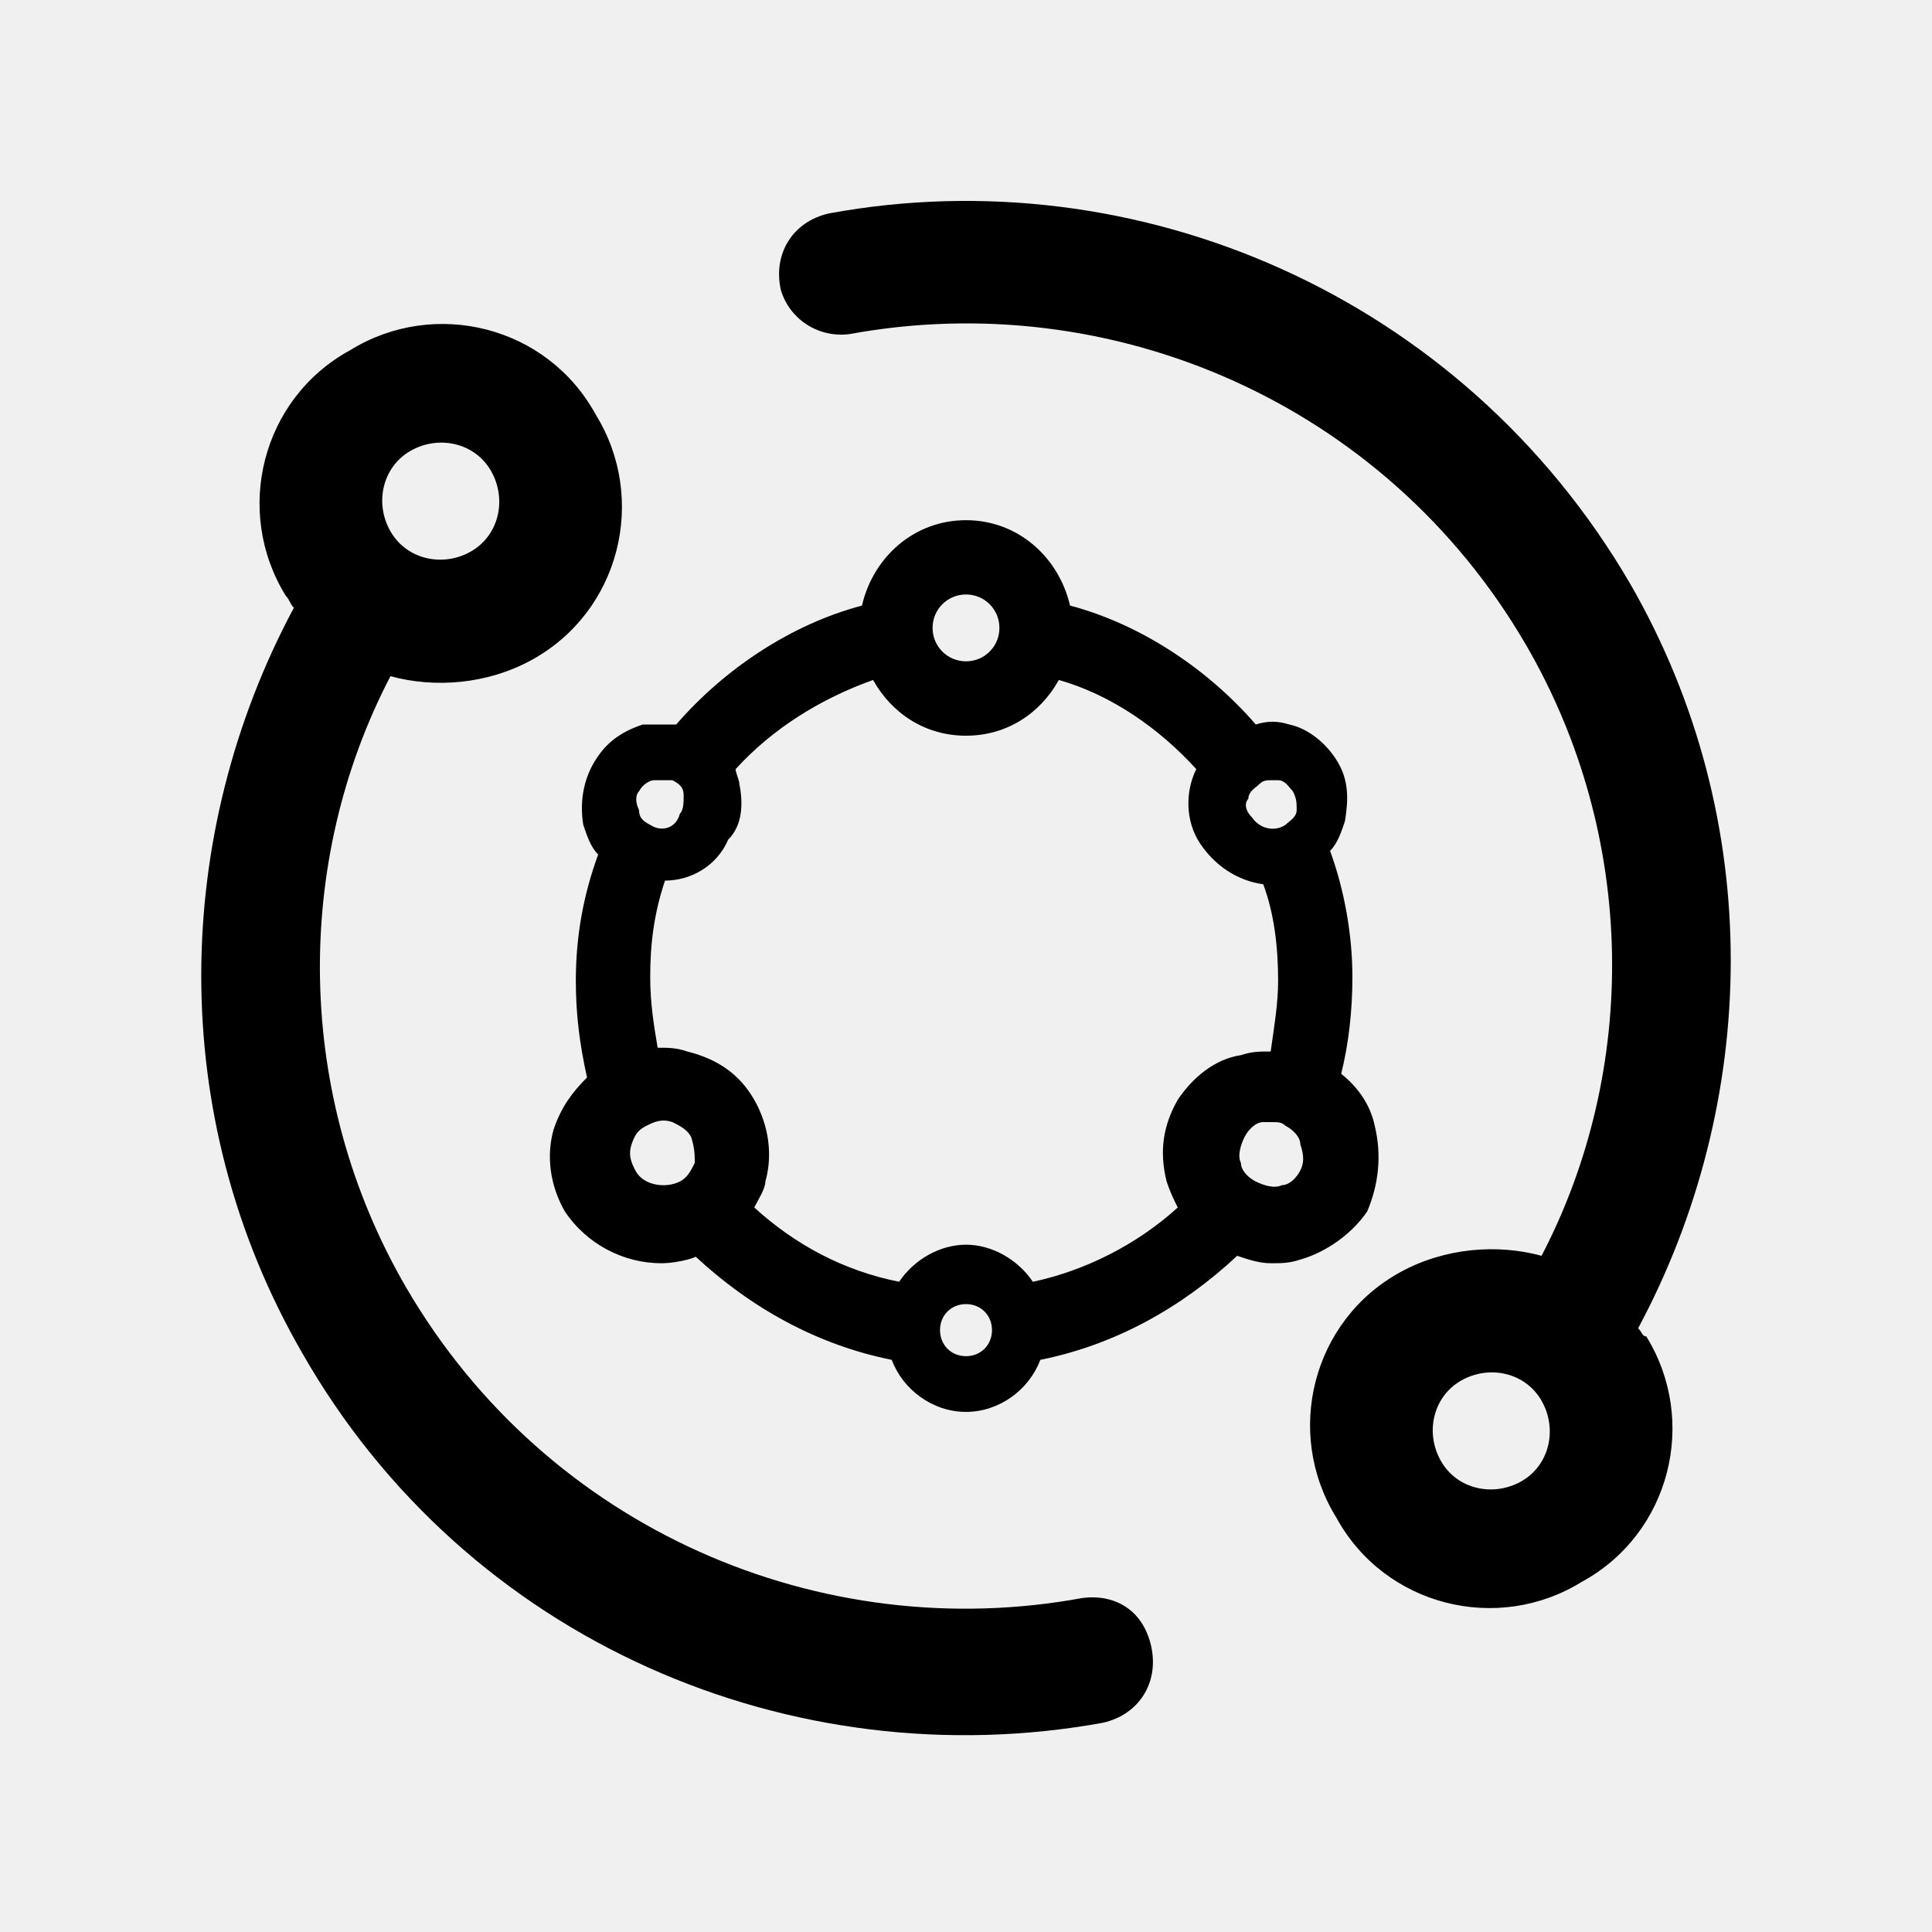
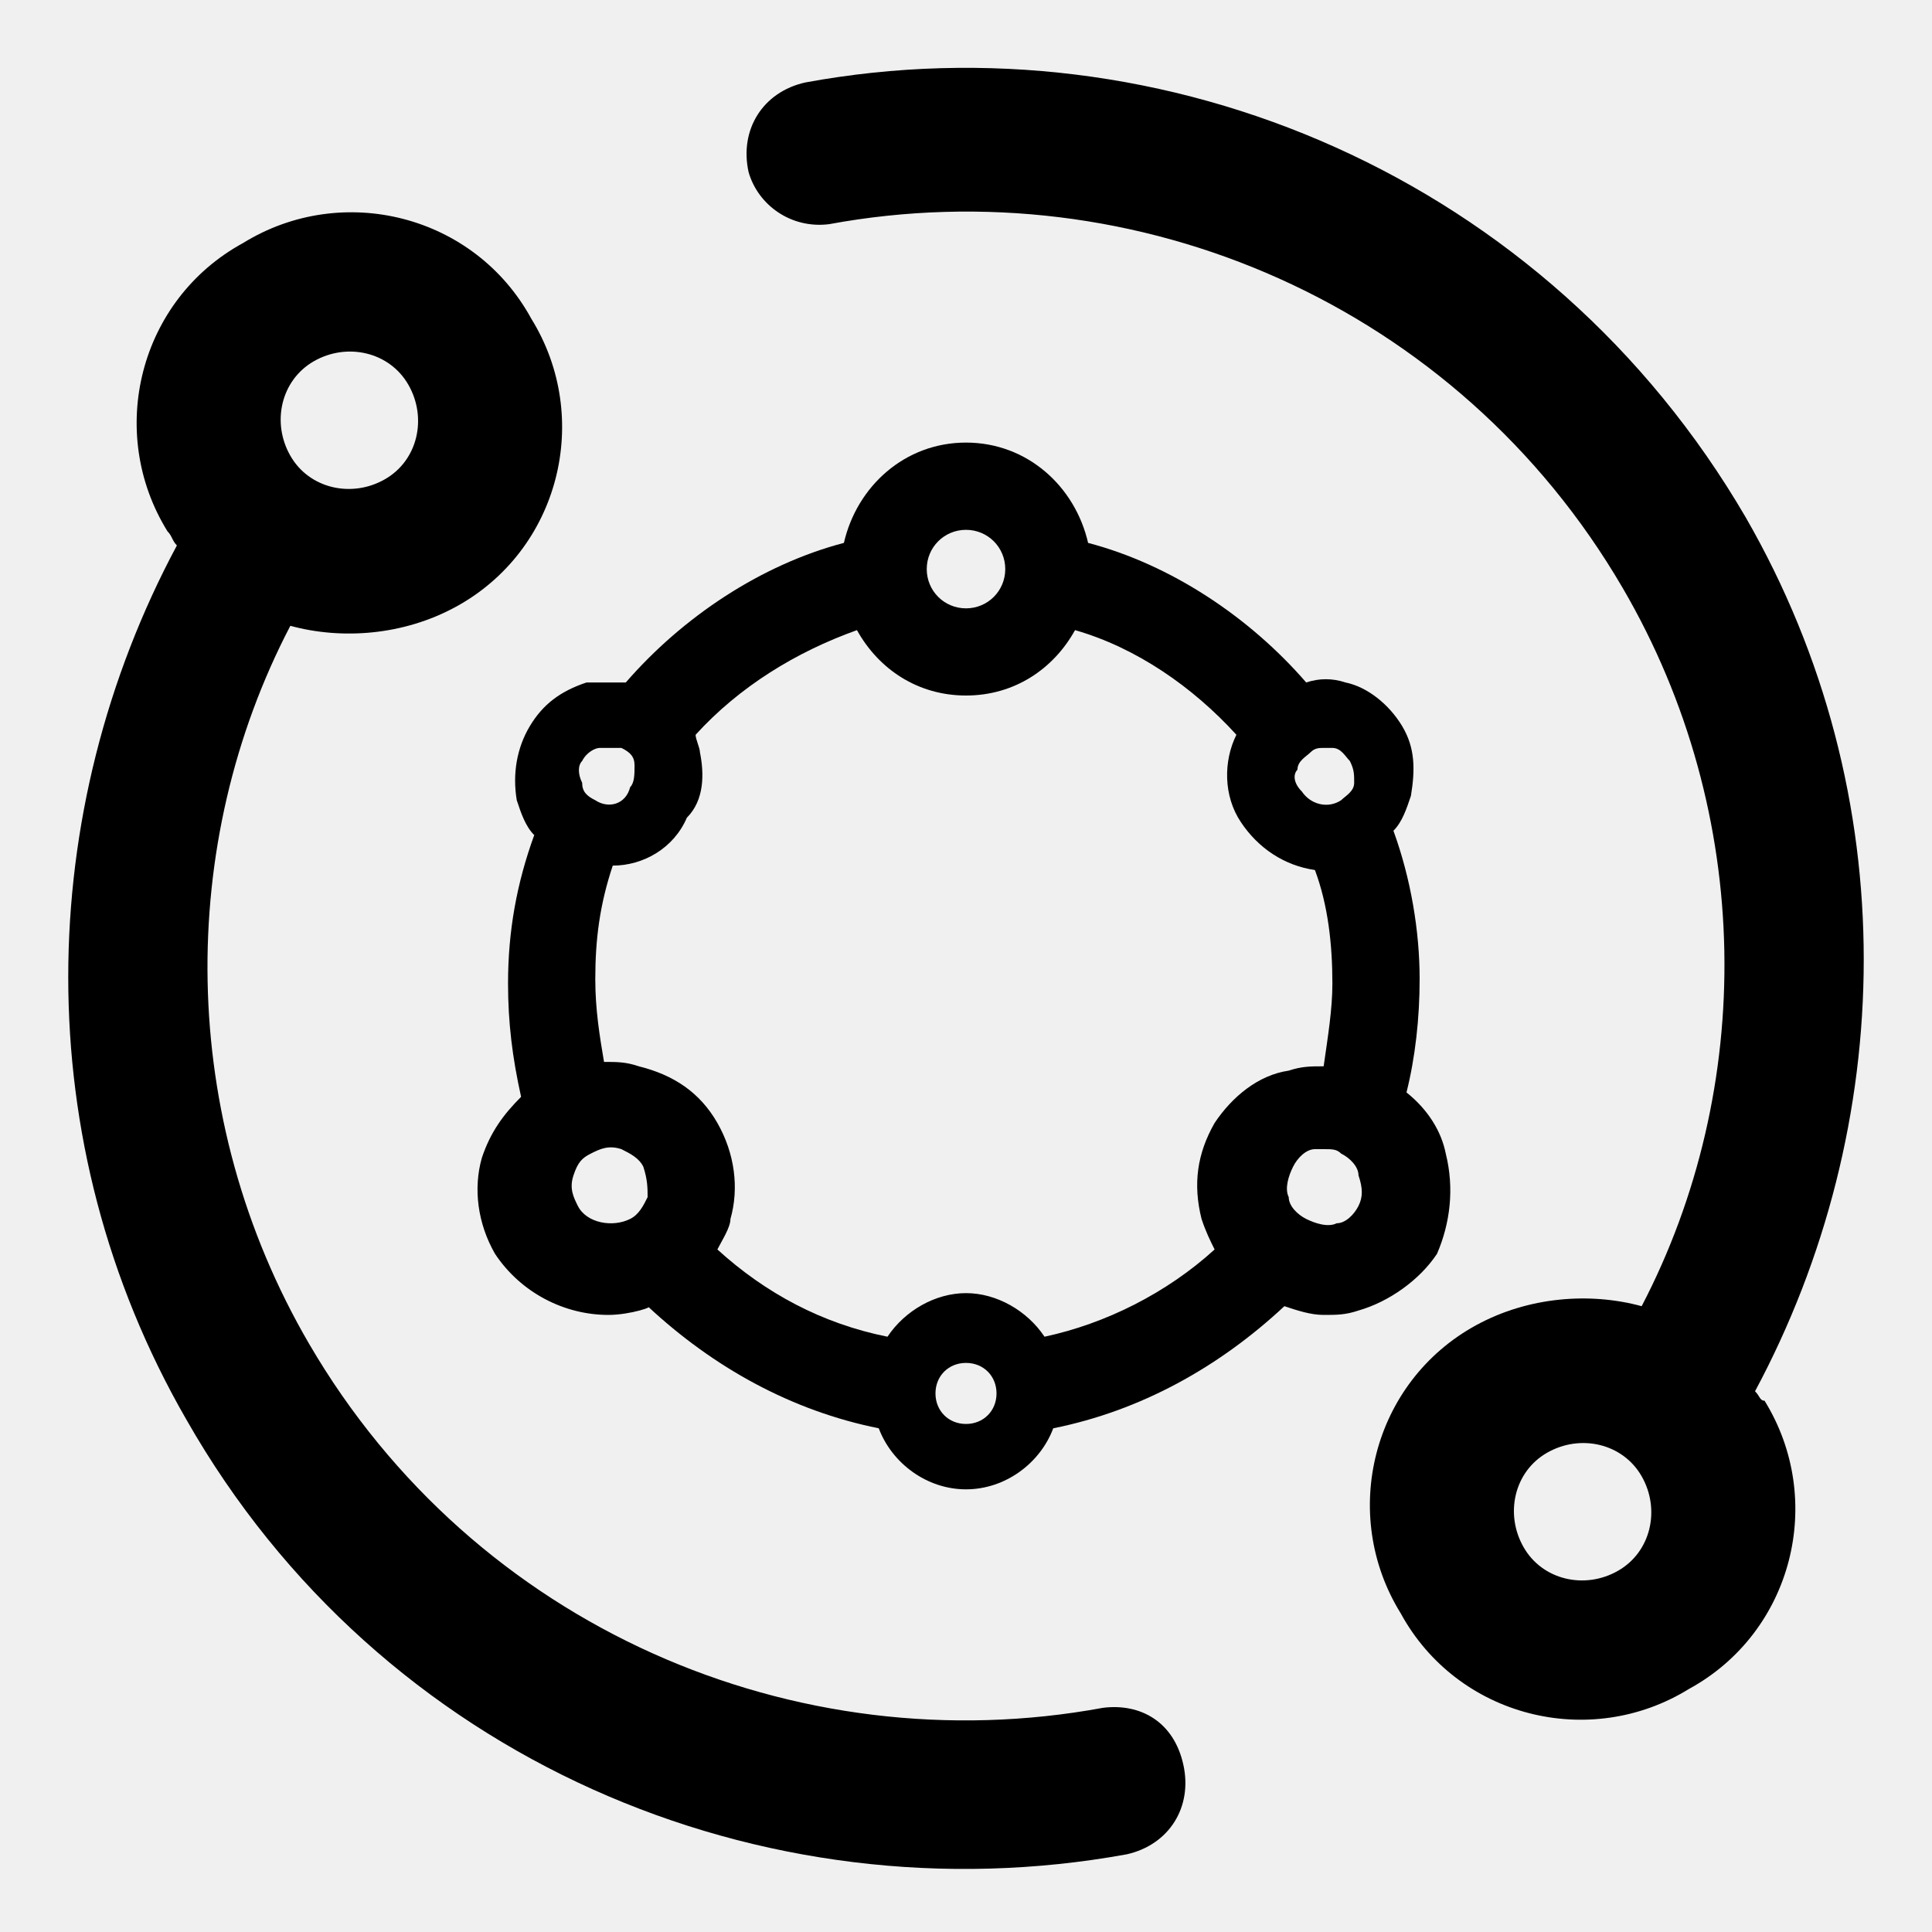
- <svg xmlns="http://www.w3.org/2000/svg" width="20" height="20" viewBox="0 0 20 20" fill="none">
-   <path d="M11.208 16.542C8.5 17.042 5.667 15.834 4.208 13.334C3.042 11.334 3.042 8.917 4.042 7C4.5 7.125 5.042 7.084 5.5 6.834C6.417 6.334 6.708 5.167 6.167 4.292C5.667 3.375 4.5 3.084 3.625 3.625C2.708 4.125 2.417 5.292 2.958 6.167C3 6.209 3 6.25 3.042 6.292C1.792 8.625 1.708 11.542 3.125 14C4.833 17 8.208 18.417 11.417 17.834C11.792 17.75 12 17.417 11.917 17.042C11.833 16.667 11.542 16.5 11.208 16.542ZM4.25 4.667C4.542 4.5 4.917 4.584 5.083 4.875C5.25 5.167 5.167 5.542 4.875 5.709C4.583 5.875 4.208 5.792 4.042 5.5C3.875 5.209 3.958 4.834 4.25 4.667ZM16.958 13.75C18.208 11.417 18.292 8.5 16.875 6.042C15.125 3.042 11.75 1.625 8.583 2.209C8.208 2.292 8 2.625 8.083 3C8.167 3.292 8.458 3.5 8.792 3.459C11.5 2.959 14.333 4.167 15.792 6.667C16.958 8.667 16.958 11.084 15.958 13C15.5 12.875 14.958 12.917 14.5 13.167C13.583 13.667 13.292 14.834 13.833 15.709C14.333 16.625 15.5 16.917 16.375 16.375C17.292 15.875 17.583 14.709 17.042 13.834C17 13.834 17 13.792 16.958 13.75ZM15.75 15.334C15.458 15.5 15.083 15.417 14.917 15.125C14.75 14.834 14.833 14.459 15.125 14.292C15.417 14.125 15.792 14.209 15.958 14.5C16.125 14.792 16.042 15.167 15.75 15.334Z" fill="currentColor" />
+ <svg xmlns="http://www.w3.org/2000/svg" width="25" height="25" viewBox="0 0 25 25" fill="none">
  <g clip-path="url(#clip0_1616_425)">
-     <path d="M14.231 11.654C14.192 11.462 14.077 11.269 13.884 11.116C13.961 10.808 14 10.462 14 10.116C14 9.692 13.923 9.231 13.769 8.808C13.846 8.731 13.884 8.616 13.923 8.5C13.961 8.269 13.961 8.077 13.846 7.885C13.731 7.692 13.538 7.539 13.346 7.5C13.231 7.462 13.115 7.462 13 7.5C12.5 6.923 11.807 6.462 11.077 6.269C10.961 5.769 10.538 5.385 10 5.385C9.461 5.385 9.038 5.769 8.923 6.269C8.192 6.462 7.5 6.923 7 7.5H6.654C6.423 7.577 6.269 7.692 6.154 7.885C6.038 8.077 6 8.308 6.038 8.539C6.077 8.654 6.115 8.769 6.192 8.846C6.038 9.269 5.961 9.692 5.961 10.154C5.961 10.5 6 10.808 6.077 11.154C5.923 11.308 5.808 11.462 5.731 11.693C5.654 11.962 5.692 12.269 5.846 12.539C6.077 12.885 6.461 13.077 6.846 13.077C7.038 13.077 7.269 13 7.192 13C7.769 13.539 8.461 13.923 9.231 14.077C9.346 14.385 9.654 14.616 10 14.616C10.346 14.616 10.654 14.385 10.769 14.077C11.538 13.923 12.231 13.539 12.807 13C12.923 13.039 13.038 13.077 13.154 13.077C13.269 13.077 13.346 13.077 13.461 13.039C13.731 12.962 14 12.769 14.154 12.539C14.269 12.269 14.307 11.962 14.231 11.654ZM12.923 8.269C12.923 8.192 13 8.154 13.038 8.116C13.077 8.077 13.115 8.077 13.154 8.077H13.231C13.307 8.077 13.346 8.154 13.384 8.192C13.423 8.269 13.423 8.308 13.423 8.385C13.423 8.462 13.346 8.5 13.307 8.539C13.192 8.616 13.038 8.577 12.961 8.462C12.884 8.385 12.884 8.308 12.923 8.269ZM10 6.154C10.192 6.154 10.346 6.308 10.346 6.5C10.346 6.692 10.192 6.846 10 6.846C9.808 6.846 9.654 6.692 9.654 6.5C9.654 6.308 9.808 6.154 10 6.154ZM6.615 8.192C6.654 8.116 6.731 8.077 6.769 8.077H6.961C7.038 8.116 7.077 8.154 7.077 8.231C7.077 8.308 7.077 8.385 7.038 8.423C7 8.577 6.846 8.616 6.731 8.539C6.654 8.5 6.615 8.462 6.615 8.385C6.577 8.308 6.577 8.231 6.615 8.192ZM7.192 12.039C7.154 12.116 7.115 12.193 7.038 12.231C6.884 12.308 6.654 12.269 6.577 12.116C6.538 12.039 6.5 11.962 6.538 11.846C6.577 11.731 6.615 11.693 6.692 11.654C6.769 11.616 6.846 11.577 6.961 11.616C7.038 11.654 7.115 11.693 7.154 11.769C7.192 11.885 7.192 11.962 7.192 12.039ZM10 14.039C9.846 14.039 9.731 13.923 9.731 13.769C9.731 13.616 9.846 13.5 10 13.5C10.154 13.5 10.269 13.616 10.269 13.769C10.269 13.923 10.154 14.039 10 14.039ZM12.192 11.385C12.038 11.654 12 11.923 12.077 12.231C12.115 12.346 12.154 12.423 12.192 12.5C11.769 12.885 11.231 13.154 10.692 13.269C10.538 13.039 10.269 12.885 10 12.885C9.731 12.885 9.461 13.039 9.308 13.269C8.731 13.154 8.231 12.885 7.808 12.5C7.846 12.423 7.923 12.308 7.923 12.231C8 11.962 7.961 11.654 7.808 11.385C7.654 11.116 7.423 10.962 7.115 10.885C7 10.846 6.923 10.846 6.808 10.846C6.769 10.616 6.731 10.385 6.731 10.116C6.731 9.769 6.769 9.462 6.884 9.116C7.154 9.116 7.423 8.962 7.538 8.692C7.692 8.539 7.692 8.308 7.654 8.116C7.654 8.077 7.615 8 7.615 7.962C8 7.539 8.5 7.231 9.038 7.039C9.231 7.385 9.577 7.616 10 7.616C10.423 7.616 10.769 7.385 10.961 7.039C11.5 7.192 12 7.539 12.384 7.962C12.269 8.192 12.269 8.5 12.423 8.731C12.577 8.962 12.807 9.116 13.077 9.154C13.192 9.462 13.231 9.808 13.231 10.154C13.231 10.385 13.192 10.616 13.154 10.885C13.038 10.885 12.961 10.885 12.846 10.923C12.577 10.962 12.346 11.154 12.192 11.385ZM13.461 12.116C13.423 12.193 13.346 12.269 13.269 12.269C13.192 12.308 13.077 12.269 13 12.231C12.923 12.193 12.846 12.116 12.846 12.039C12.807 11.962 12.846 11.846 12.884 11.769C12.923 11.693 13 11.616 13.077 11.616H13.154C13.231 11.616 13.269 11.616 13.307 11.654C13.384 11.693 13.461 11.769 13.461 11.846C13.5 11.962 13.5 12.039 13.461 12.116Z" fill="currentColor" />
+     <path d="M14.273 22.099C10.299 22.833 6.141 21.06 4.001 17.391C2.289 14.457 2.289 10.91 3.757 8.098C4.429 8.281 5.224 8.22 5.897 7.853C7.242 7.12 7.67 5.408 6.875 4.124C6.141 2.779 4.429 2.351 3.145 3.145C1.8 3.879 1.372 5.591 2.167 6.875C2.228 6.936 2.228 6.997 2.289 7.058C0.455 10.482 0.333 14.762 2.412 18.37C4.918 22.772 9.871 24.851 14.579 23.995C15.129 23.872 15.435 23.383 15.312 22.833C15.19 22.283 14.762 22.038 14.273 22.099ZM4.062 4.674C4.49 4.429 5.041 4.552 5.285 4.98C5.53 5.408 5.408 5.958 4.98 6.202C4.552 6.447 4.001 6.325 3.757 5.897C3.512 5.469 3.634 4.919 4.062 4.674ZM22.71 18.003C24.545 14.579 24.667 10.299 22.588 6.692C20.02 2.289 15.068 0.211 10.421 1.067C9.871 1.189 9.565 1.678 9.687 2.228C9.81 2.656 10.238 2.962 10.727 2.901C14.701 2.167 18.859 3.94 20.998 7.609C22.71 10.543 22.71 14.09 21.243 16.902C20.571 16.719 19.776 16.78 19.103 17.147C17.758 17.881 17.33 19.592 18.125 20.876C18.859 22.221 20.571 22.649 21.855 21.855C23.2 21.121 23.628 19.409 22.833 18.125C22.772 18.125 22.772 18.064 22.71 18.003ZM20.937 20.326C20.509 20.571 19.959 20.448 19.715 20.02C19.47 19.592 19.592 19.042 20.02 18.798C20.448 18.553 20.998 18.675 21.243 19.103C21.488 19.531 21.365 20.082 20.937 20.326Z" fill="currentColor" />
+     <g clip-path="url(#clip1_1616_425)">
+       <path d="M18.708 14.927C18.652 14.644 18.483 14.362 18.2 14.136C18.313 13.685 18.37 13.177 18.37 12.669C18.37 12.048 18.257 11.371 18.031 10.75C18.144 10.637 18.2 10.468 18.257 10.299C18.313 9.96 18.313 9.678 18.144 9.396C17.974 9.113 17.692 8.888 17.41 8.831C17.241 8.775 17.072 8.775 16.902 8.831C16.169 7.985 15.153 7.307 14.08 7.025C13.911 6.291 13.29 5.727 12.5 5.727C11.71 5.727 11.089 6.291 10.92 7.025C9.847 7.307 8.832 7.985 8.098 8.831H7.59C7.251 8.944 7.026 9.113 6.856 9.396C6.687 9.678 6.63 10.016 6.687 10.355C6.743 10.524 6.8 10.694 6.913 10.806C6.687 11.427 6.574 12.048 6.574 12.725C6.574 13.233 6.63 13.685 6.743 14.193C6.518 14.418 6.348 14.644 6.235 14.983C6.123 15.378 6.179 15.829 6.405 16.224C6.743 16.733 7.308 17.015 7.872 17.015C8.154 17.015 8.493 16.902 8.38 16.902C9.227 17.692 10.242 18.256 11.371 18.482C11.541 18.934 11.992 19.272 12.5 19.272C13.008 19.272 13.46 18.934 13.629 18.482C14.758 18.256 15.773 17.692 16.62 16.902C16.789 16.958 16.959 17.015 17.128 17.015C17.297 17.015 17.41 17.015 17.579 16.958C17.974 16.845 18.37 16.563 18.595 16.224C18.765 15.829 18.821 15.378 18.708 14.927ZM16.789 9.96C16.789 9.847 16.902 9.791 16.959 9.734C17.015 9.678 17.072 9.678 17.128 9.678H17.241C17.354 9.678 17.41 9.791 17.467 9.847C17.523 9.96 17.523 10.016 17.523 10.129C17.523 10.242 17.41 10.299 17.354 10.355C17.184 10.468 16.959 10.411 16.846 10.242C16.733 10.129 16.733 10.016 16.789 9.96ZM12.5 6.856C12.782 6.856 13.008 7.082 13.008 7.364C13.008 7.646 12.782 7.872 12.5 7.872C12.218 7.872 11.992 7.646 11.992 7.364C11.992 7.082 12.218 6.856 12.5 6.856ZM7.533 9.847C7.59 9.734 7.703 9.678 7.759 9.678H8.041C8.154 9.734 8.211 9.791 8.211 9.903C8.211 10.016 8.211 10.129 8.154 10.186C8.098 10.411 7.872 10.468 7.703 10.355C7.59 10.299 7.533 10.242 7.533 10.129C7.477 10.016 7.477 9.903 7.533 9.847ZM8.38 15.491C8.324 15.604 8.267 15.717 8.154 15.773C7.929 15.886 7.59 15.829 7.477 15.604C7.421 15.491 7.364 15.378 7.421 15.209C7.477 15.039 7.533 14.983 7.646 14.927C7.759 14.87 7.872 14.814 8.041 14.87C8.154 14.927 8.267 14.983 8.324 15.096C8.38 15.265 8.38 15.378 8.38 15.491ZM12.5 18.426C12.274 18.426 12.105 18.256 12.105 18.031C12.105 17.805 12.274 17.636 12.5 17.636C12.726 17.636 12.895 17.805 12.895 18.031C12.895 18.256 12.726 18.426 12.5 18.426ZM15.717 14.531C15.491 14.927 15.435 15.322 15.548 15.773C15.604 15.942 15.661 16.055 15.717 16.168C15.096 16.733 14.306 17.128 13.516 17.297C13.29 16.958 12.895 16.733 12.5 16.733C12.105 16.733 11.71 16.958 11.484 17.297C10.638 17.128 9.904 16.733 9.283 16.168C9.339 16.055 9.452 15.886 9.452 15.773C9.565 15.378 9.509 14.927 9.283 14.531C9.057 14.136 8.719 13.911 8.267 13.798C8.098 13.741 7.985 13.741 7.816 13.741C7.759 13.403 7.703 13.064 7.703 12.669C7.703 12.161 7.759 11.71 7.929 11.201C8.324 11.201 8.719 10.976 8.888 10.581C9.114 10.355 9.114 10.016 9.057 9.734C9.057 9.678 9.001 9.565 9.001 9.508C9.565 8.888 10.299 8.436 11.089 8.154C11.371 8.662 11.879 9 12.5 9C13.121 9 13.629 8.662 13.911 8.154C14.701 8.38 15.435 8.888 15.999 9.508C15.83 9.847 15.83 10.299 16.056 10.637C16.281 10.976 16.62 11.201 17.015 11.258C17.184 11.71 17.241 12.217 17.241 12.725C17.241 13.064 17.184 13.403 17.128 13.798C16.959 13.798 16.846 13.798 16.676 13.854C16.281 13.911 15.943 14.193 15.717 14.531ZM17.579 15.604C17.523 15.717 17.41 15.829 17.297 15.829C17.184 15.886 17.015 15.829 16.902 15.773C16.789 15.717 16.676 15.604 16.676 15.491C16.62 15.378 16.676 15.209 16.733 15.096C16.789 14.983 16.902 14.87 17.015 14.87H17.128C17.241 14.87 17.297 14.87 17.354 14.927C17.467 14.983 17.579 15.096 17.579 15.209C17.636 15.378 17.636 15.491 17.579 15.604Z" fill="currentColor" />
+     </g>
  </g>
  <defs>
    <clipPath id="clip0_1616_425">
-       <rect width="9.231" height="9.231" fill="white" transform="translate(5.38452 5.38477)" />
+       <rect width="25" height="25" fill="white" />
+     </clipPath>
+     <clipPath id="clip1_1616_425">
+       <rect width="13.545" height="13.545" fill="white" transform="translate(5.72754 5.72705)" />
    </clipPath>
  </defs>
</svg>
